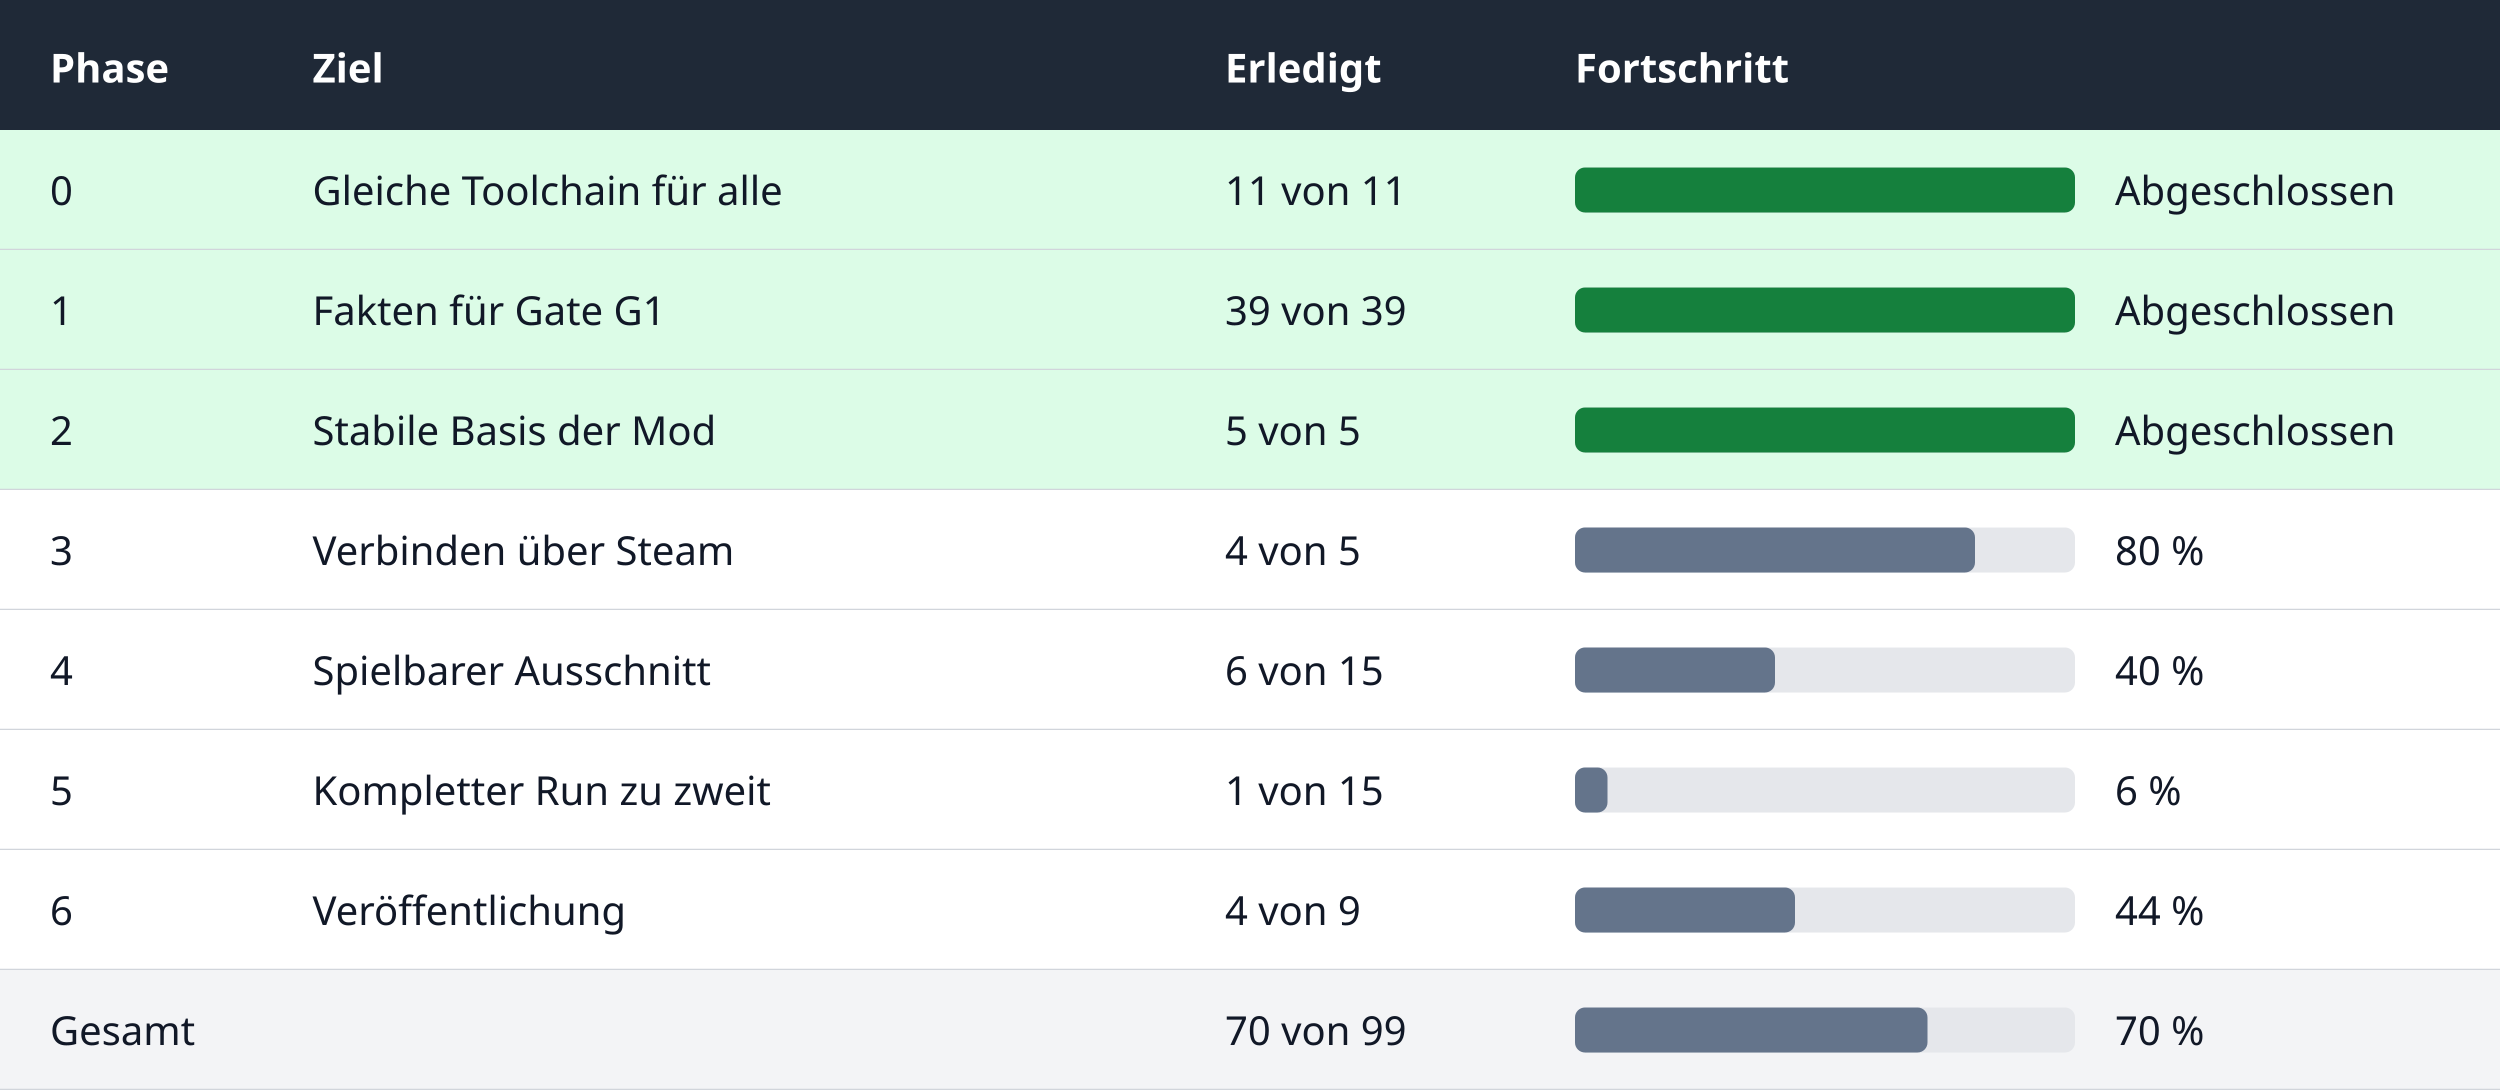
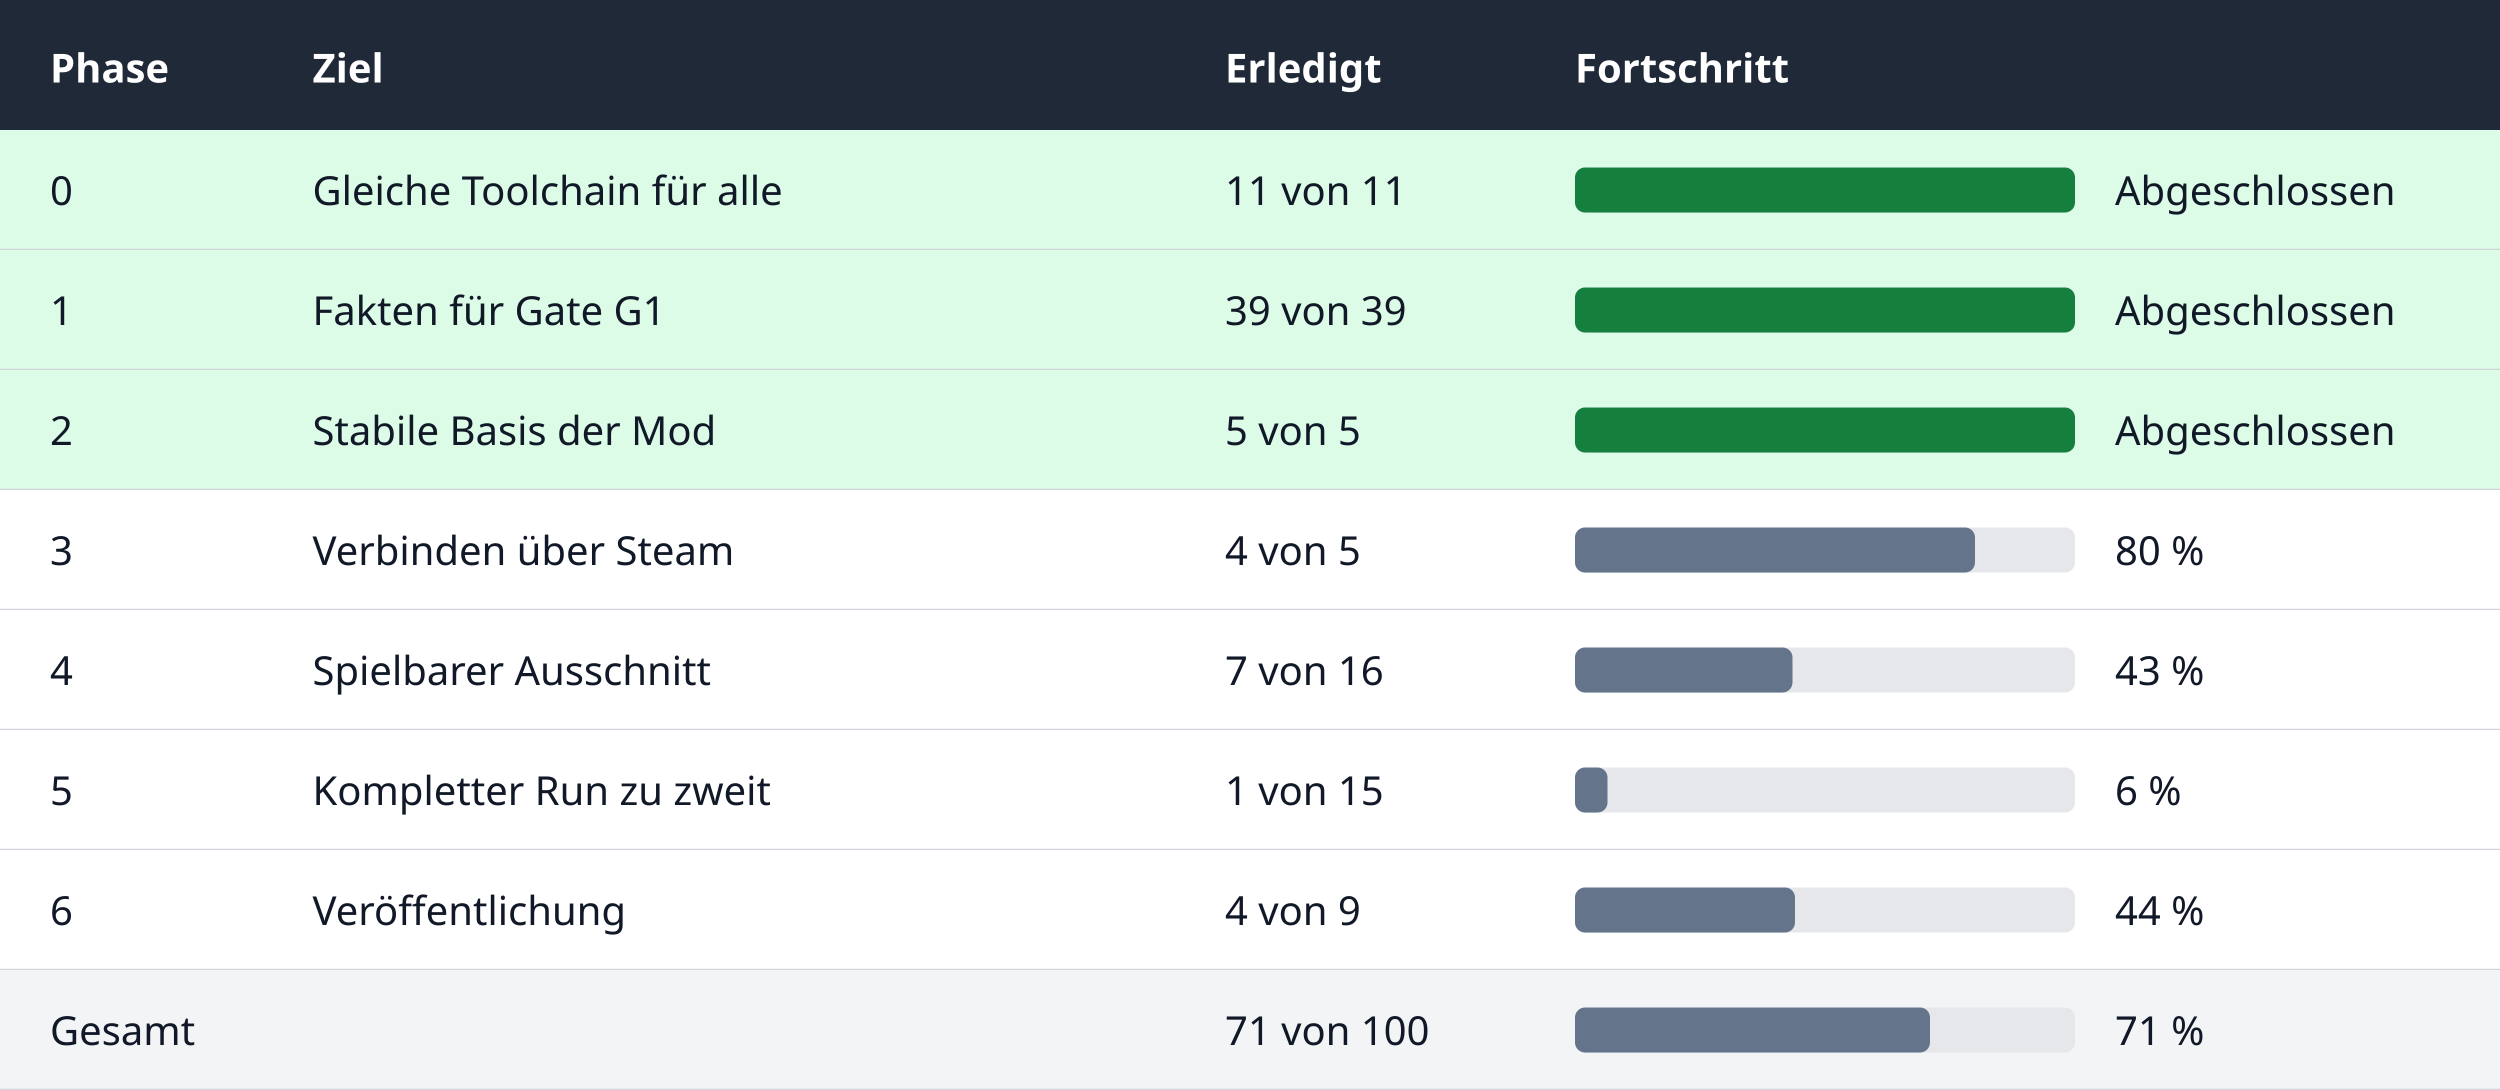
<svg xmlns="http://www.w3.org/2000/svg" width="1000" height="436" viewBox="0 0 1000 436" role="img" aria-labelledby="title desc">
  <g font-family="Segoe UI, sans-serif" font-size="16" fill="#111827">
    <rect width="1000" height="52" fill="#1f2937" />
    <text x="20" y="33" fill="#ffffff" font-weight="600">Phase</text>
    <text x="125" y="33" fill="#ffffff" font-weight="600">Ziel</text>
    <text x="490" y="33" fill="#ffffff" font-weight="600">Erledigt</text>
    <text x="630" y="33" fill="#ffffff" font-weight="600">Fortschritt</text>
    <g id="phase-0">
      <rect y="52" width="1000" height="48" fill="#dcfce7" />
      <path d="M0 100H1000" stroke="#d1d5db" />
      <text x="20" y="82">0</text>
      <text x="125" y="82">Gleiche Toolchain für alle</text>
      <text x="490" y="82">11 von 11</text>
      <rect x="630" y="67" width="200" height="18" rx="4" fill="#e5e7eb" />
      <rect x="630" y="67" width="200" height="18" rx="4" fill="#15803d" />
      <text x="846" y="82">Abgeschlossen</text>
    </g>
    <g id="phase-1">
      <rect y="100" width="1000" height="48" fill="#dcfce7" />
      <path d="M0 148H1000" stroke="#d1d5db" />
      <text x="20" y="130">1</text>
      <text x="125" y="130">Fakten für Gate G1</text>
      <text x="490" y="130">39 von 39</text>
      <rect x="630" y="115" width="200" height="18" rx="4" fill="#e5e7eb" />
      <rect x="630" y="115" width="200" height="18" rx="4" fill="#15803d" />
      <text x="846" y="130">Abgeschlossen</text>
    </g>
    <g id="phase-2">
      <rect y="148" width="1000" height="48" fill="#dcfce7" />
      <path d="M0 196H1000" stroke="#d1d5db" />
      <text x="20" y="178">2</text>
      <text x="125" y="178">Stabile Basis der Mod</text>
      <text x="490" y="178">5 von 5</text>
      <rect x="630" y="163" width="200" height="18" rx="4" fill="#e5e7eb" />
      <rect x="630" y="163" width="200" height="18" rx="4" fill="#15803d" />
      <text x="846" y="178">Abgeschlossen</text>
    </g>
    <g id="phase-3">
      <rect y="196" width="1000" height="48" fill="#ffffff" />
      <path d="M0 244H1000" stroke="#d1d5db" />
      <text x="20" y="226">3</text>
      <text x="125" y="226">Verbinden über Steam</text>
      <text x="490" y="226">4 von 5</text>
      <rect x="630" y="211" width="200" height="18" rx="4" fill="#e5e7eb" />
      <rect x="630" y="211" width="160" height="18" rx="4" fill="#64748b" />
      <text x="846" y="226">80 %</text>
    </g>
    <g id="phase-4">
      <rect y="244" width="1000" height="48" fill="#ffffff" />
      <path d="M0 292H1000" stroke="#d1d5db" />
      <text x="20" y="274">4</text>
      <text x="125" y="274">Spielbarer Ausschnitt</text>
-       <text x="490" y="274">6 von 15</text>
+       <text x="490" y="274">7 von 16</text>
      <rect x="630" y="259" width="200" height="18" rx="4" fill="#e5e7eb" />
-       <rect x="630" y="259" width="80" height="18" rx="4" fill="#64748b" />
-       <text x="846" y="274">40 %</text>
+       <rect x="630" y="259" width="87" height="18" rx="4" fill="#64748b" />
+       <text x="846" y="274">43 %</text>
    </g>
    <g id="phase-5">
      <rect y="292" width="1000" height="48" fill="#ffffff" />
      <path d="M0 340H1000" stroke="#d1d5db" />
      <text x="20" y="322">5</text>
      <text x="125" y="322">Kompletter Run zu zweit</text>
      <text x="490" y="322">1 von 15</text>
      <rect x="630" y="307" width="200" height="18" rx="4" fill="#e5e7eb" />
      <rect x="630" y="307" width="13" height="18" rx="4" fill="#64748b" />
      <text x="846" y="322">6 %</text>
    </g>
    <g id="phase-6">
      <rect y="340" width="1000" height="48" fill="#ffffff" />
      <path d="M0 388H1000" stroke="#d1d5db" />
      <text x="20" y="370">6</text>
      <text x="125" y="370">Veröffentlichung</text>
      <text x="490" y="370">4 von 9</text>
      <rect x="630" y="355" width="200" height="18" rx="4" fill="#e5e7eb" />
      <rect x="630" y="355" width="88" height="18" rx="4" fill="#64748b" />
      <text x="846" y="370">44 %</text>
    </g>
    <g id="phase-gesamt">
      <rect y="388" width="1000" height="48" fill="#f3f4f6" />
      <path d="M0 436H1000" stroke="#d1d5db" />
      <text x="20" y="418">Gesamt</text>
      <text x="125" y="418" />
-       <text x="490" y="418">70 von 99</text>
+       <text x="490" y="418">71 von 100</text>
      <rect x="630" y="403" width="200" height="18" rx="4" fill="#e5e7eb" />
-       <rect x="630" y="403" width="141" height="18" rx="4" fill="#64748b" />
-       <text x="846" y="418">70 %</text>
+       <rect x="630" y="403" width="142" height="18" rx="4" fill="#64748b" />
+       <text x="846" y="418">71 %</text>
    </g>
  </g>
</svg>
